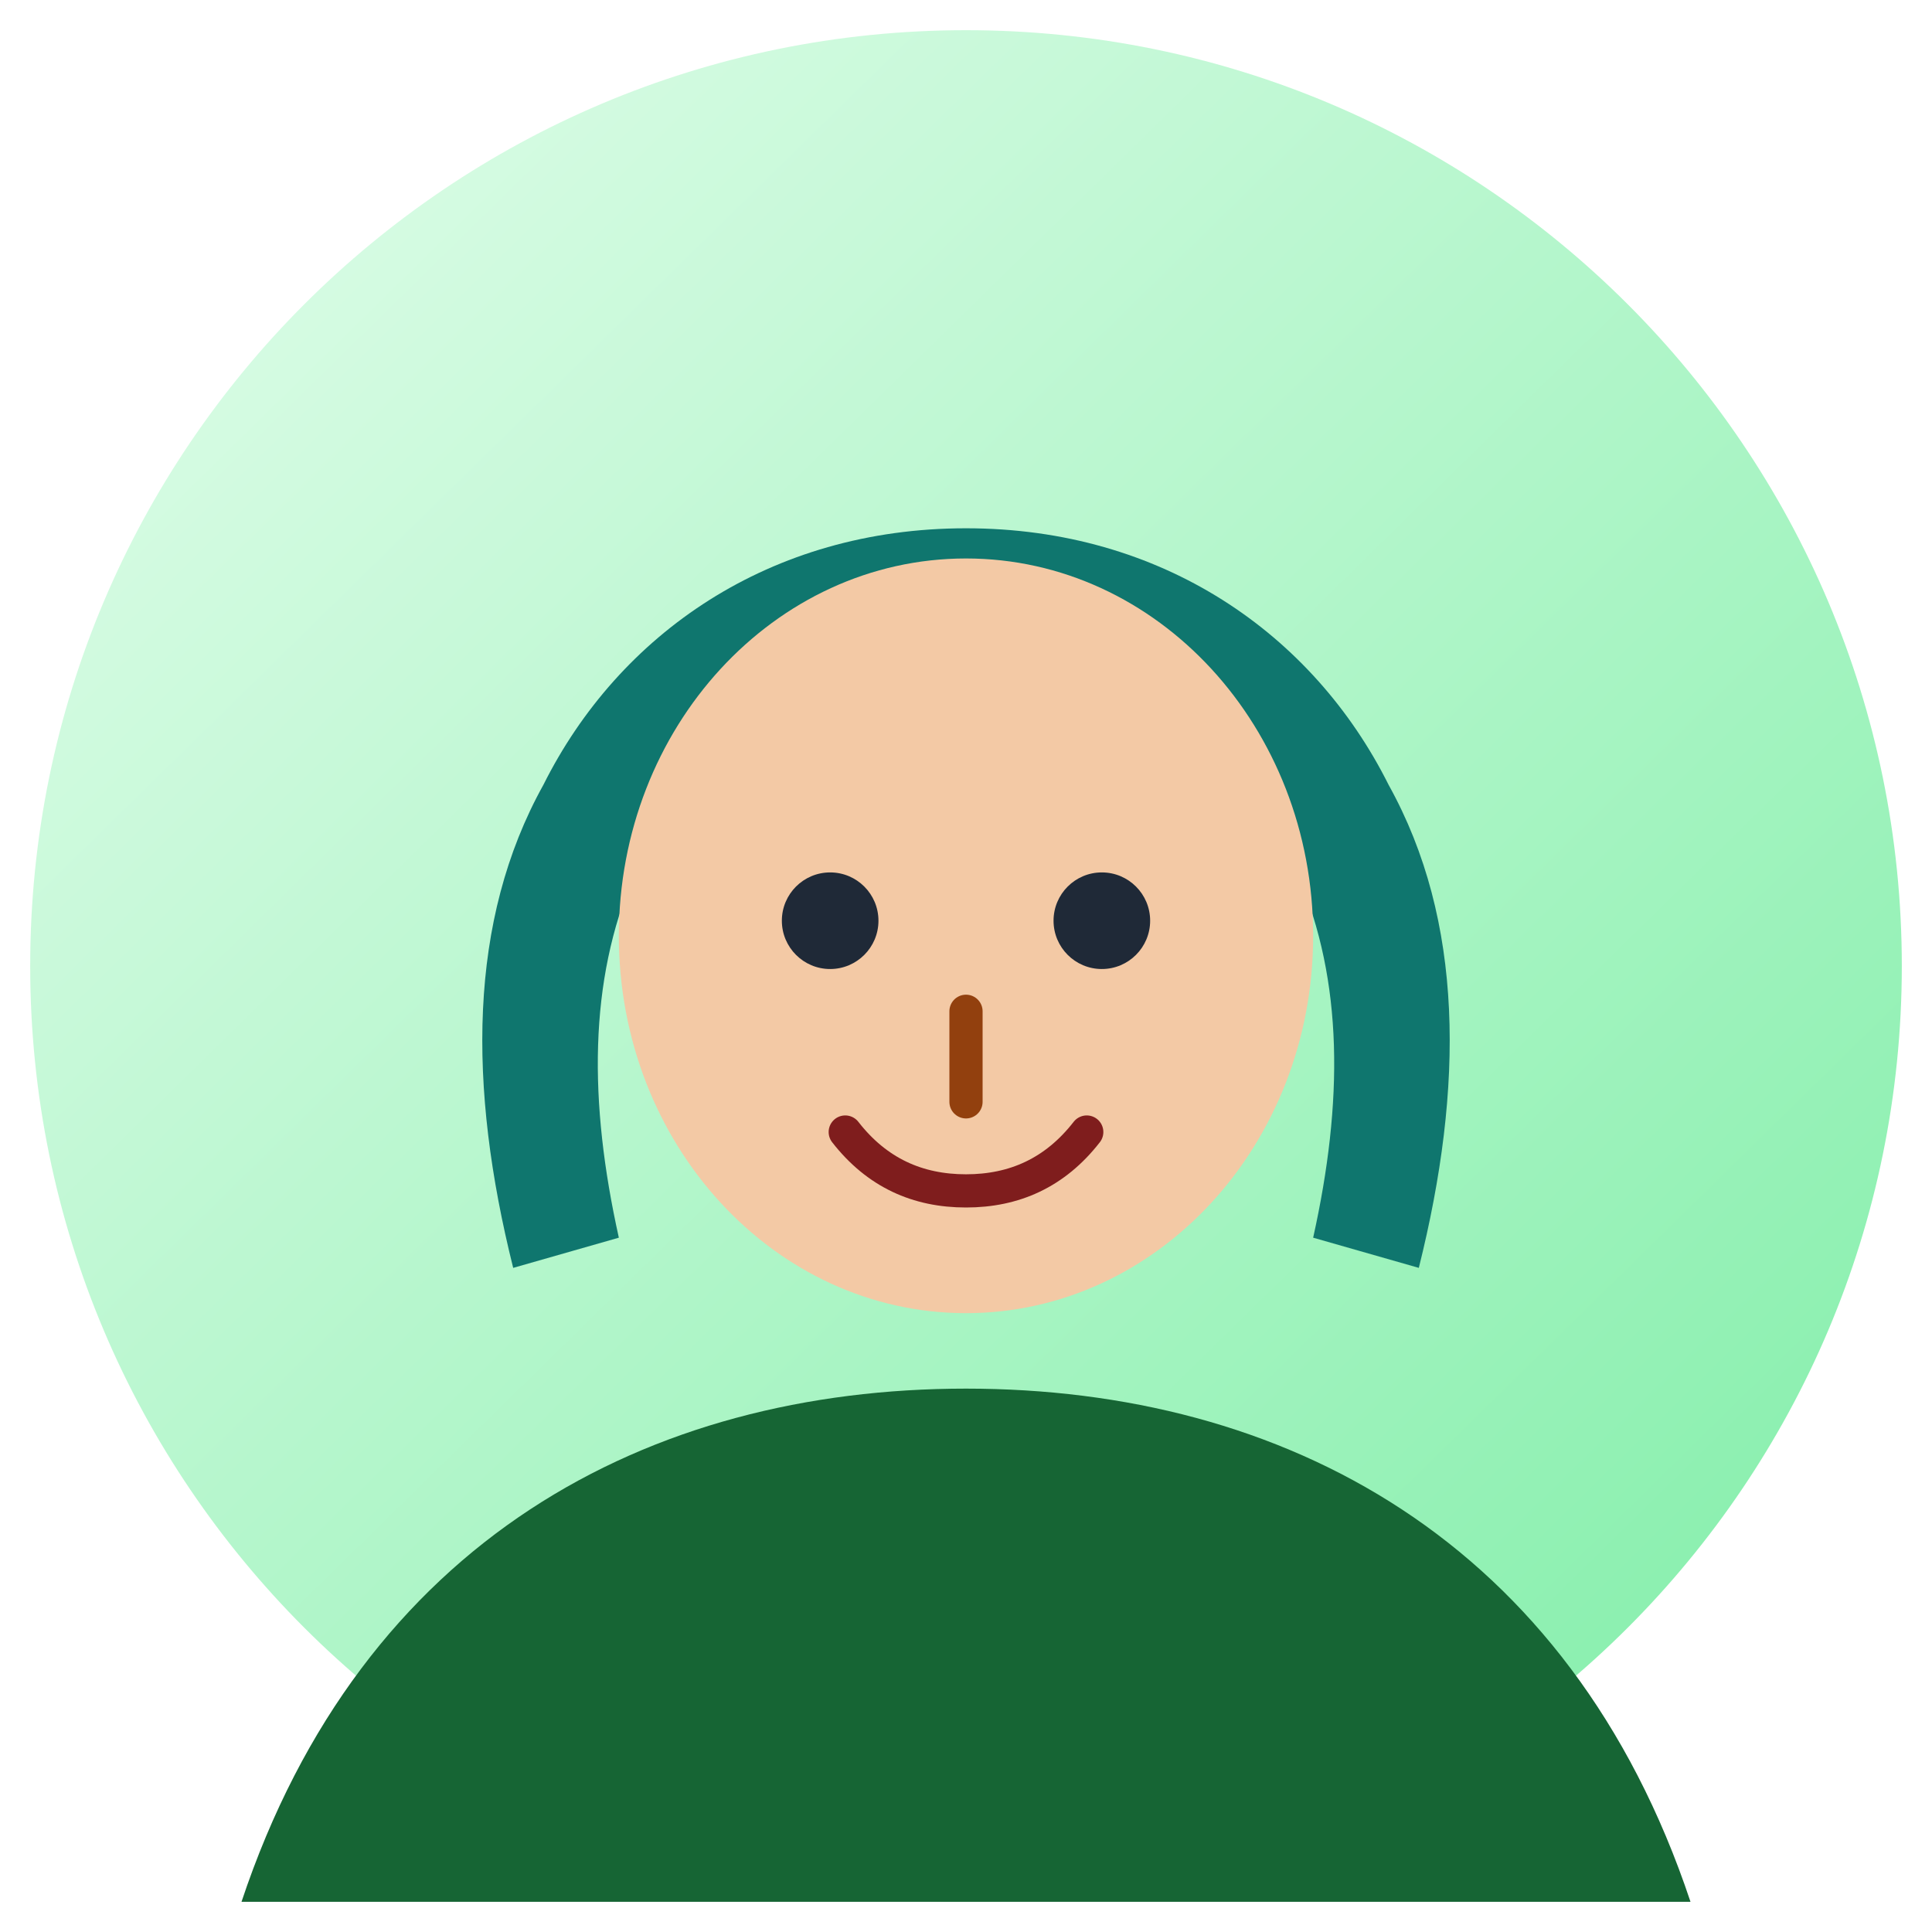
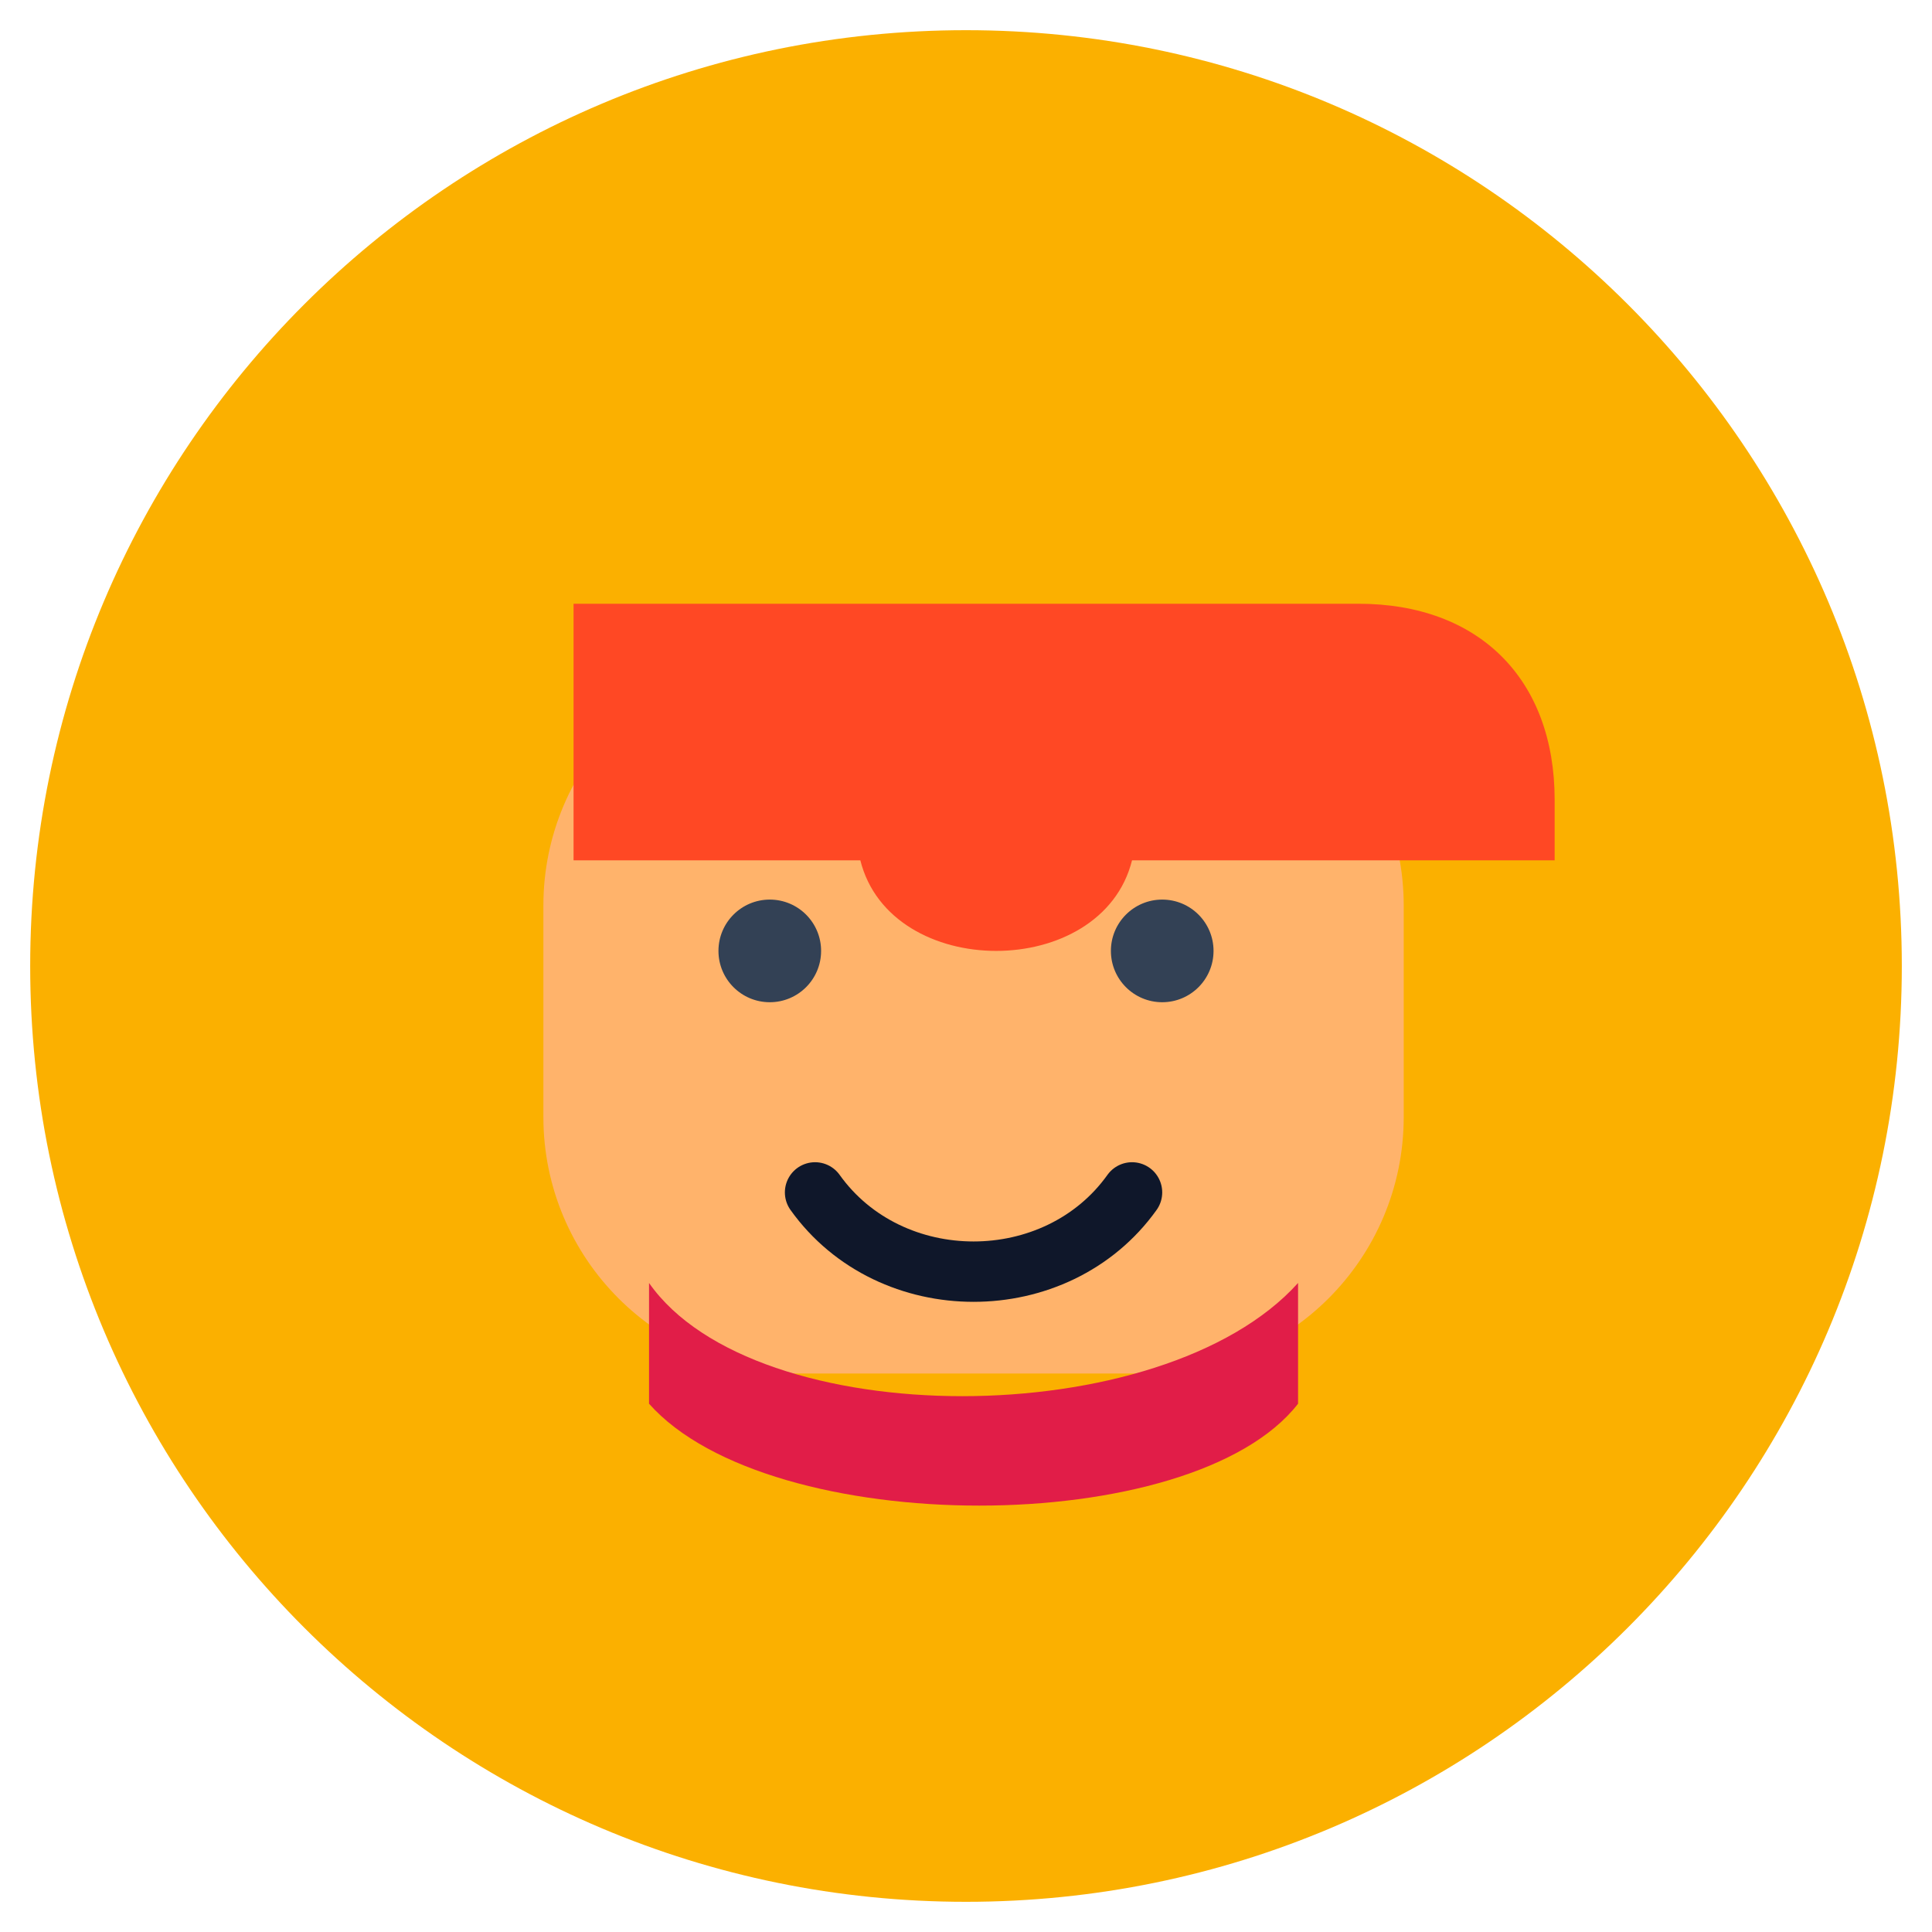
<svg xmlns="http://www.w3.org/2000/svg" viewBox="0 0 128 128">
-   <defs>
-     <linearGradient id="bg4" x1="14" y1="8" x2="118" y2="114" gradientUnits="userSpaceOnUse">
-       <stop stop-color="#dcfce7" />
-       <stop offset="1" stop-color="#86efac" />
-     </linearGradient>
-   </defs>
-   <circle cx="64" cy="64" r="62" fill="url(#bg4)" />
-   <path d="M16 126c8-24 27-34 48-34s40 10 48 34z" fill="#166534" />
-   <path d="M34 84c-3-12-3-23 2-32 5-10 15-17 28-17s23 7 28 17c5 9 5 20 2 32l-7-2c2-9 2-17-1-24-4-8-11-13-22-13s-18 5-22 13c-3 7-3 15-1 24z" fill="#0f766e" />
-   <ellipse cx="64" cy="62" rx="23" ry="25" fill="#f3c9a5" />
-   <circle cx="55" cy="61" r="3.2" fill="#1f2937" />
-   <circle cx="73" cy="61" r="3.2" fill="#1f2937" />
-   <path d="M64 67v6" stroke="#92400e" stroke-width="2.2" stroke-linecap="round" />
-   <path d="M56 75c2.1 2.7 4.8 3.9 8 3.9s5.9-1.2 8-3.9" stroke="#7f1d1d" stroke-width="2.2" stroke-linecap="round" fill="none" />
+   <circle cx="64" cy="64" r="62" fill="#fbb000" />
+   <rect x="36" y="43" width="57" height="48" rx="17" fill="#ffb36b" />
+   <path d="M38 40h52c8 0 13 5 13 13v4H75c-2 8-16 8-18 0H38z" fill="#ff4824" />
+   <circle cx="51" cy="63" r="3.4" fill="#334155" />
+   <circle cx="77" cy="63" r="3.4" fill="#334155" />
+   <path d="M54 79c5 7 16 7 21 0" stroke="#0f172a" stroke-width="4" stroke-linecap="round" fill="none" />
+   <path d="M43 85c7 10 34 10 43 0v8c-7 9-35 9-43 0z" fill="#e11d48" />
</svg>
